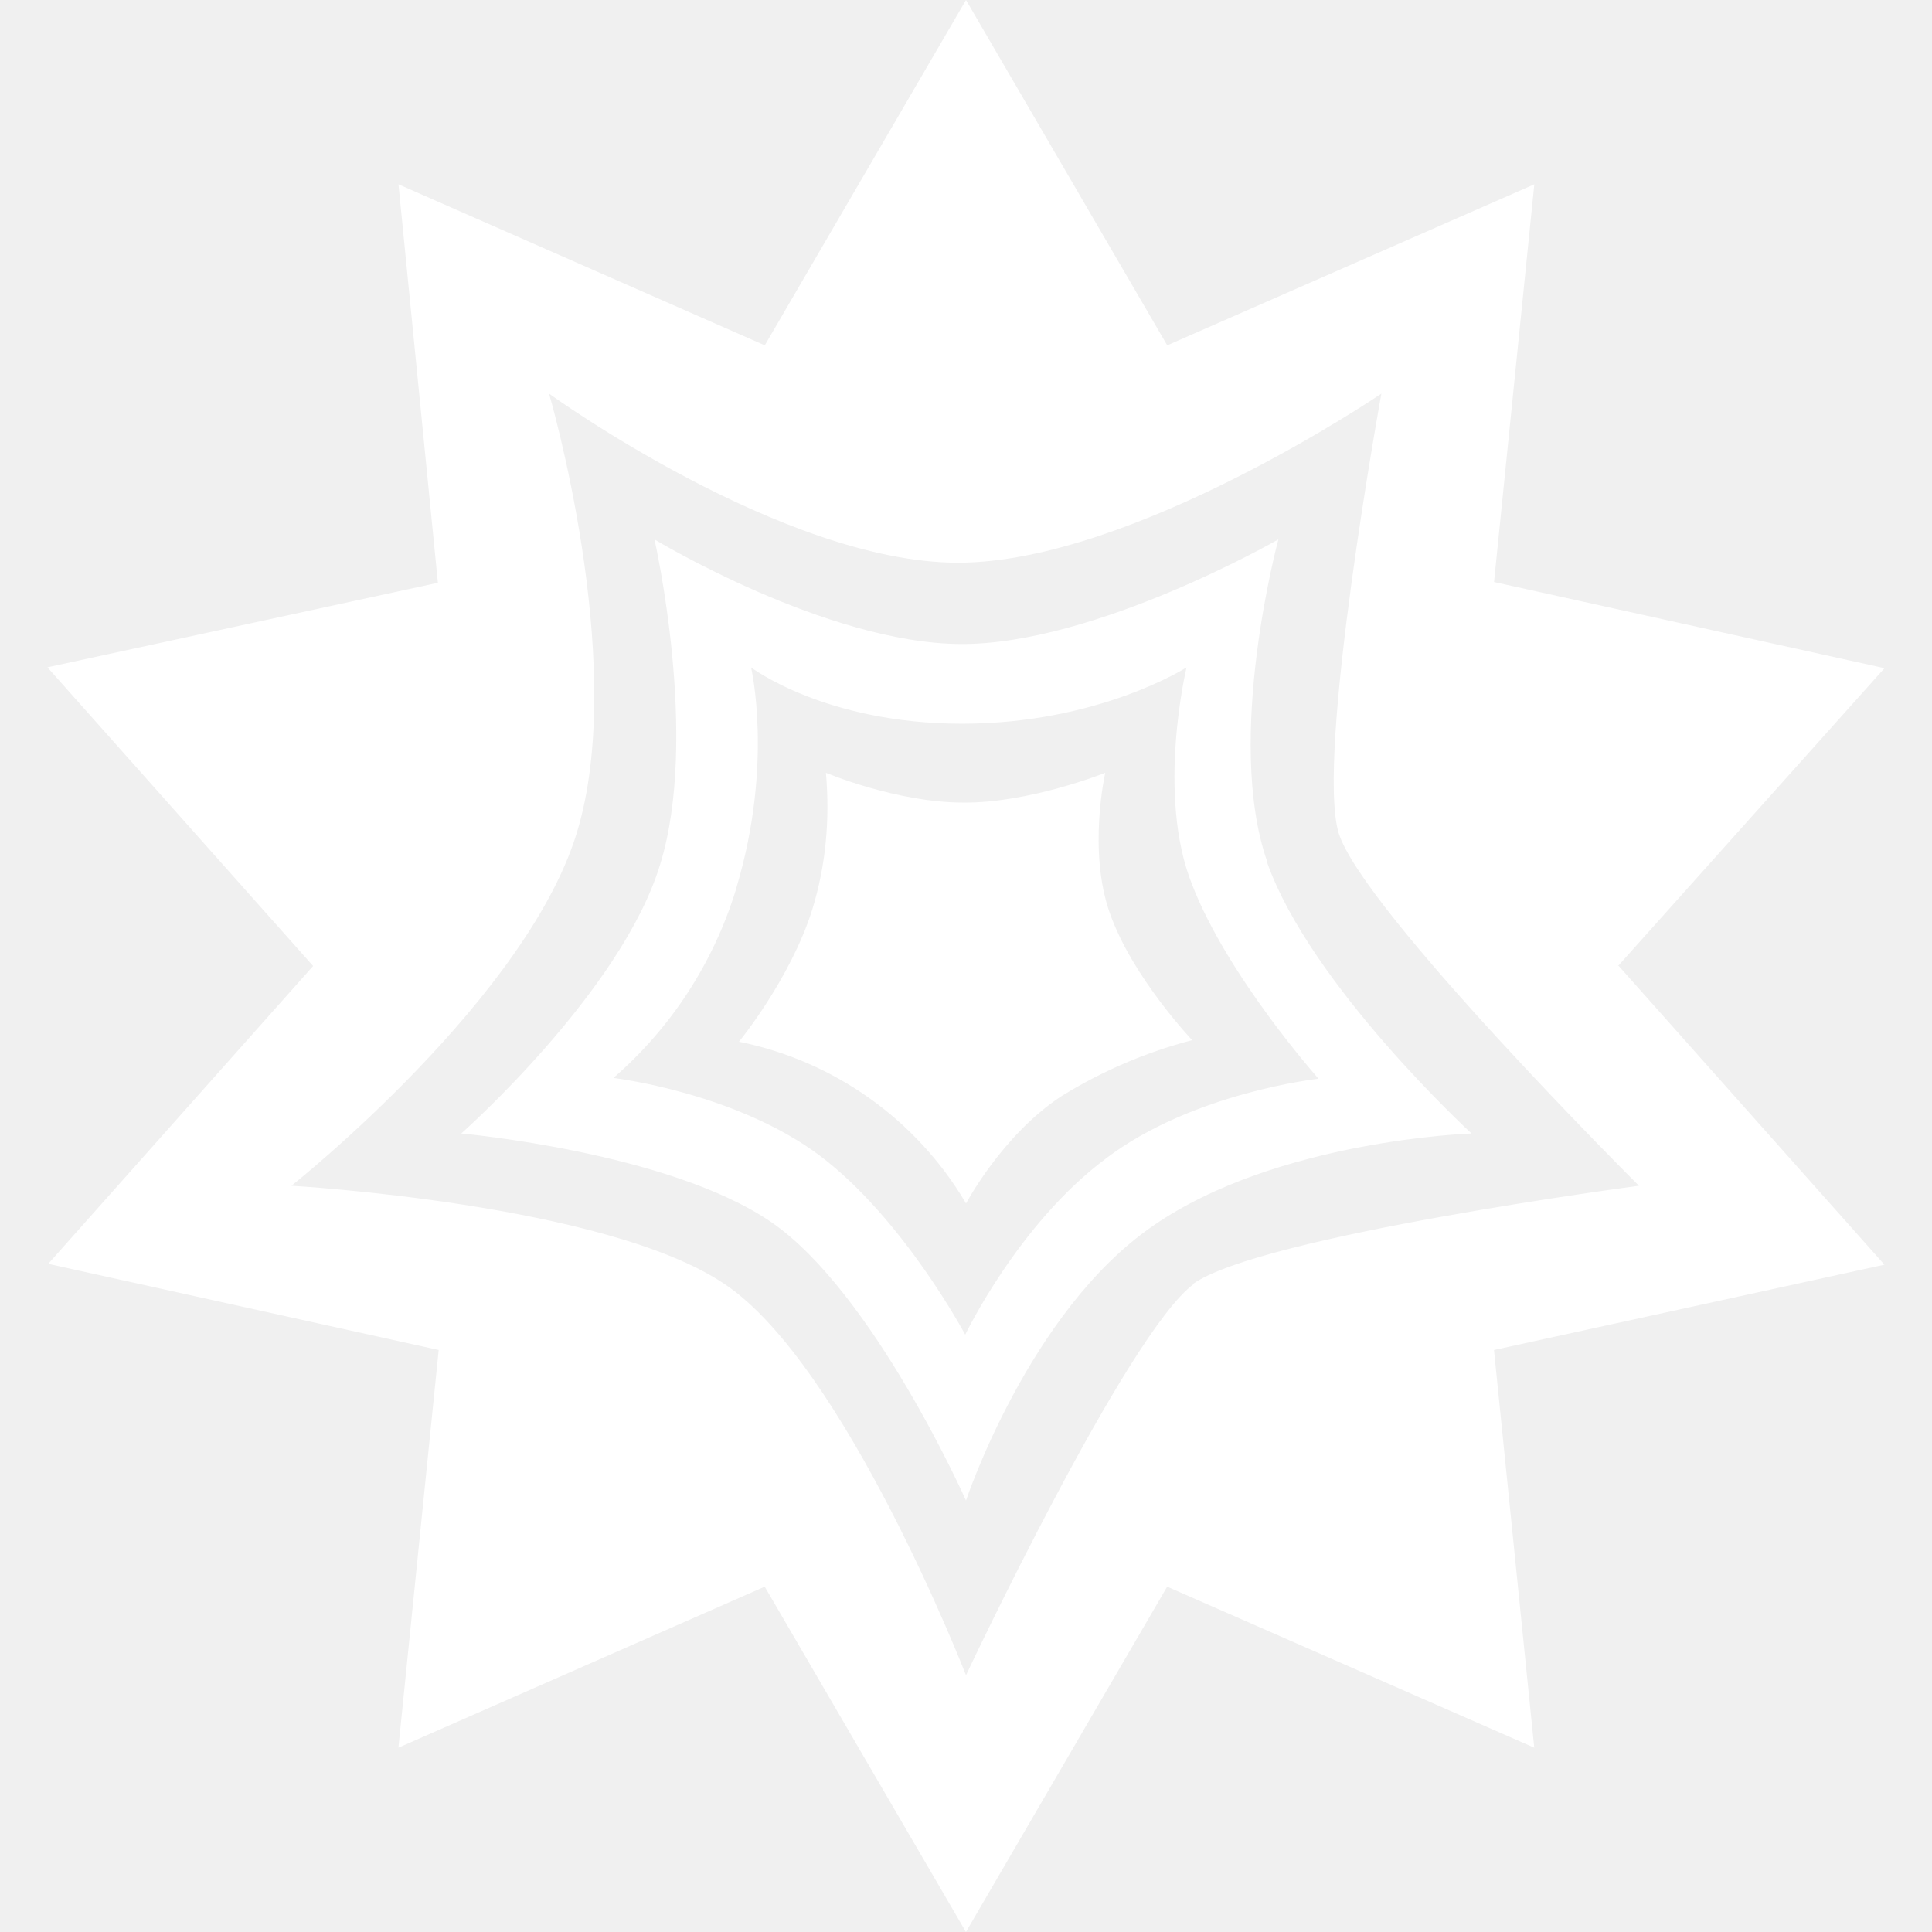
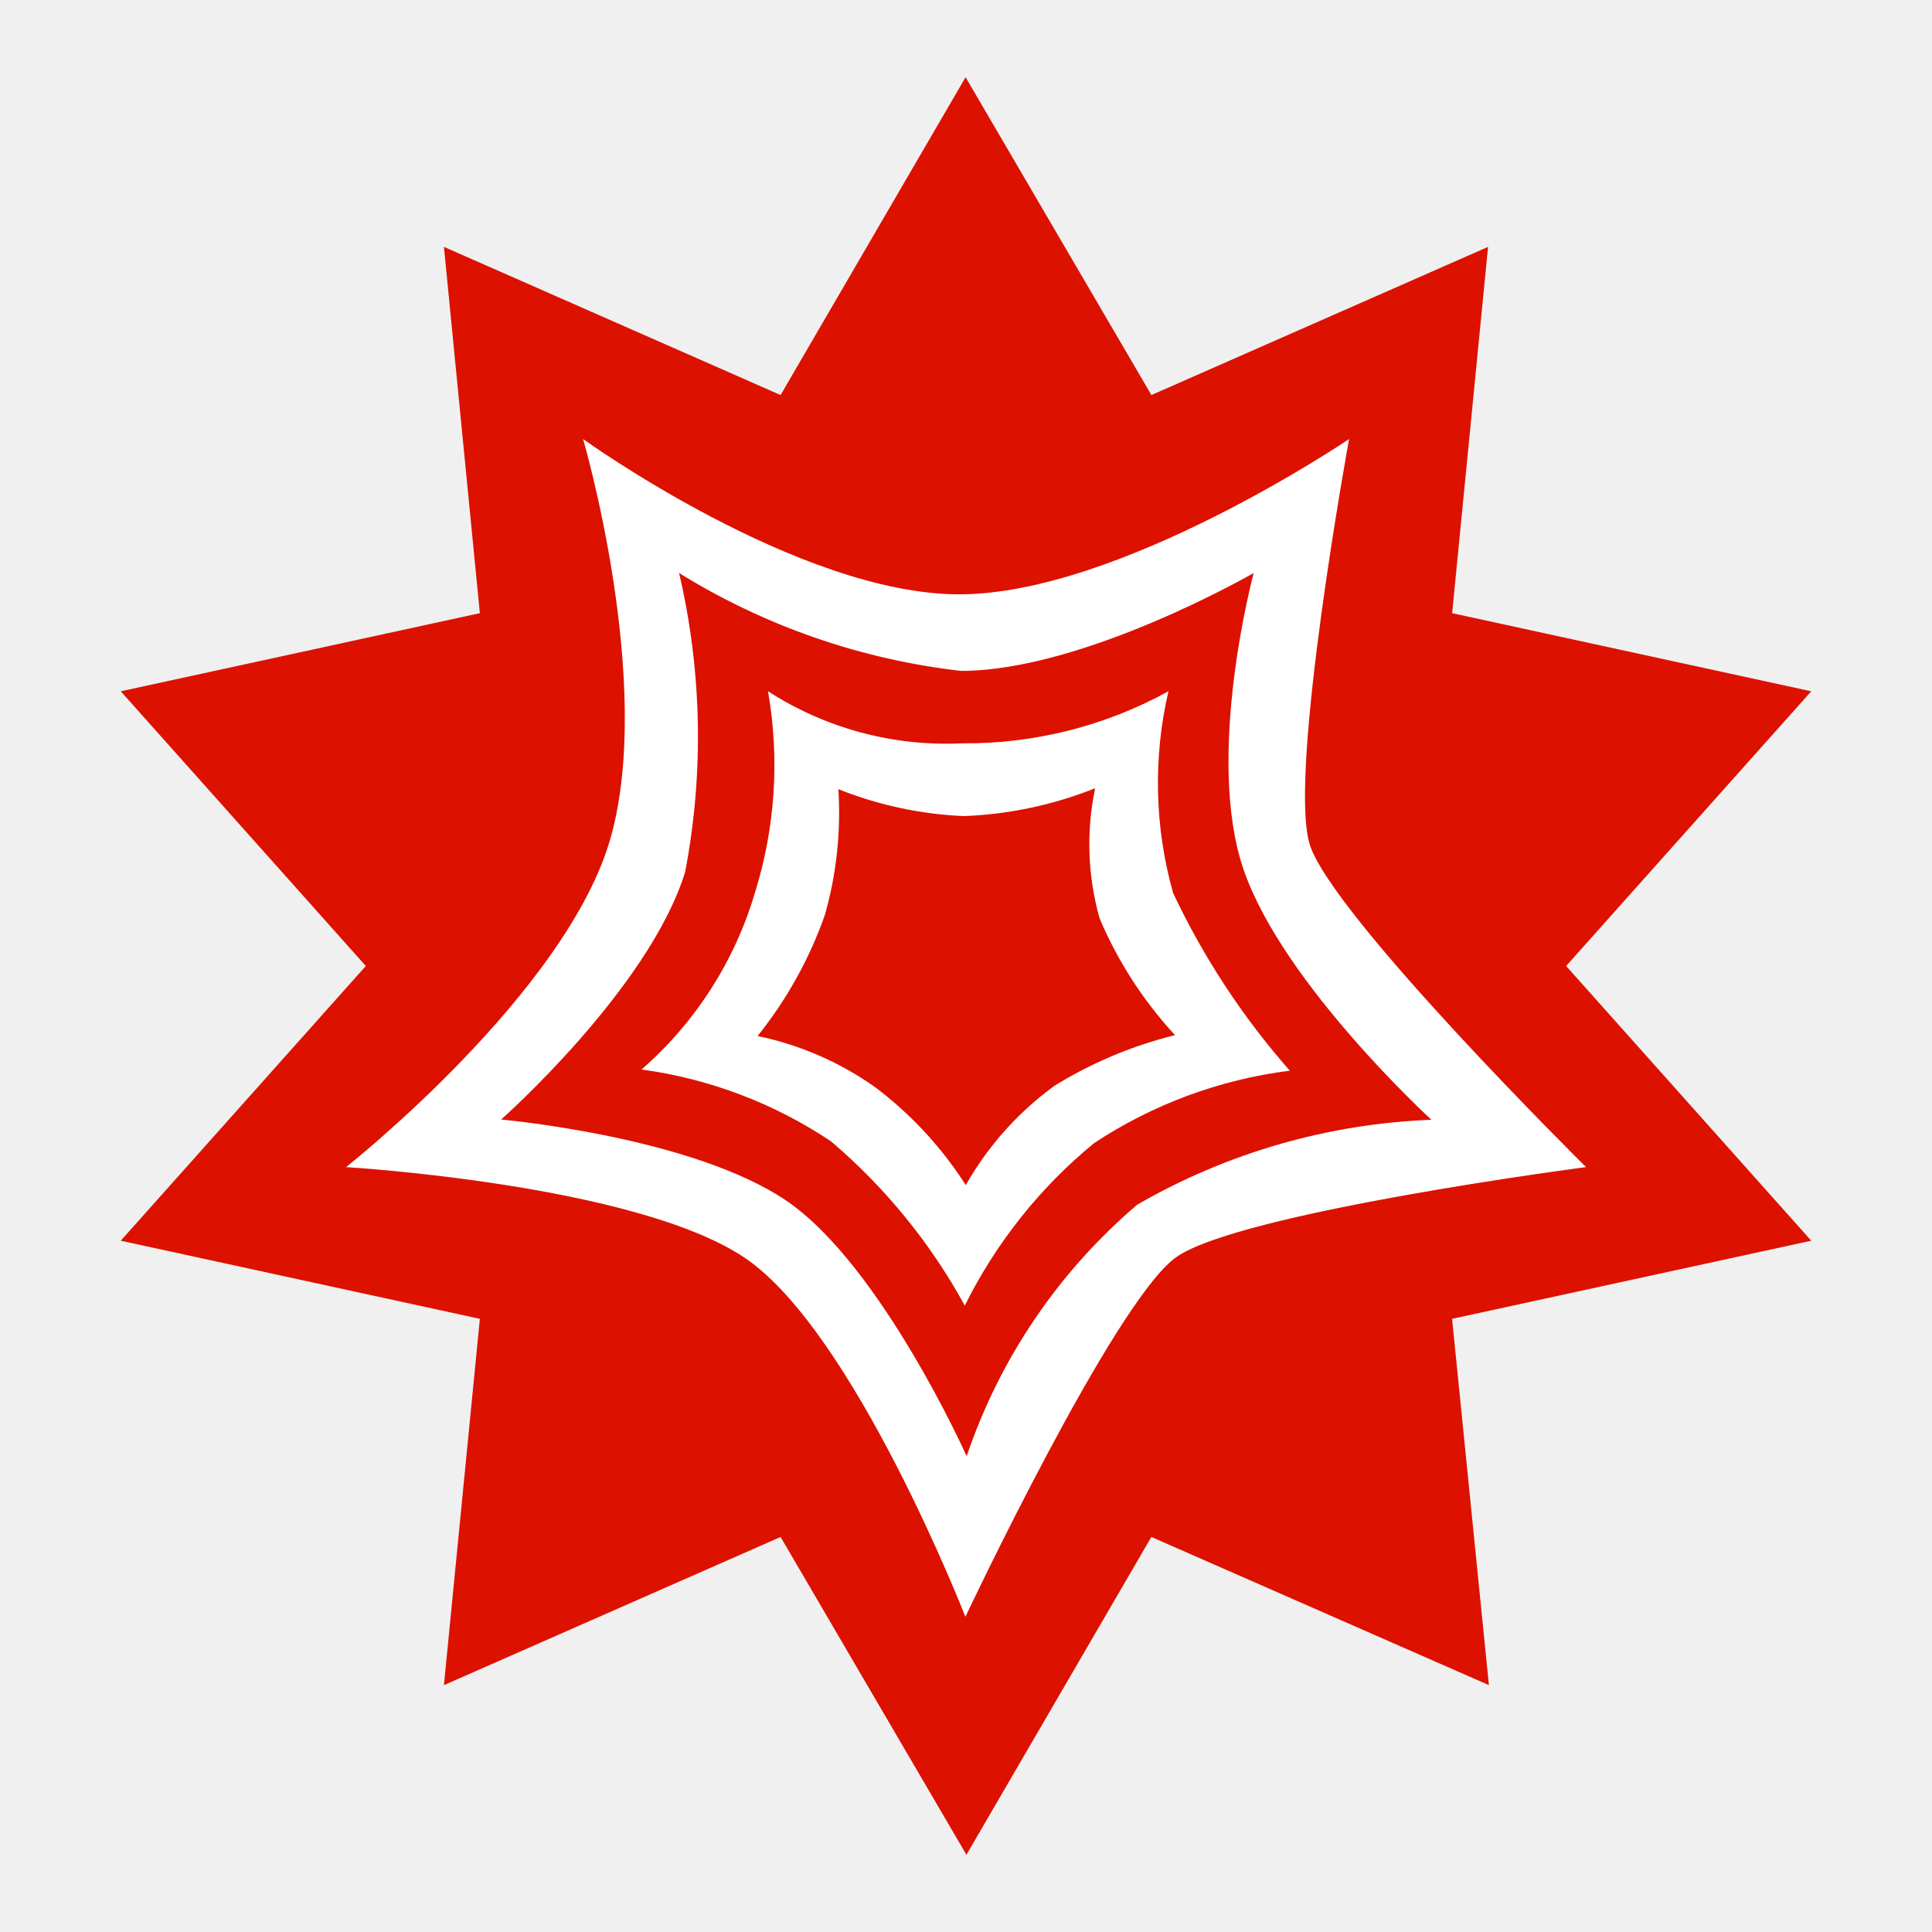
- <svg xmlns="http://www.w3.org/2000/svg" t="1739545071576" class="icon" viewBox="0 0 1024 1024" version="1.1" p-id="12889" width="200" height="200">
-   <path d="M671.584 456.544c-22.624-65.28 5.984-170.656 5.984-170.656s-97.28 55.904-168.544 55.456-162.144-55.456-162.144-55.456 23.904 104.96 2.976 172.384c-20.48 67.424-105.376 142.496-105.376 142.496s110.08 9.824 164.256 46.944S512 795.328 512 795.328s33.28-100.256 98.976-145.504c65.696-45.664 168.96-49.056 168.96-49.056s-85.344-78.496-108.384-143.776z m-85.344 157.44c-46.496 34.56-74.656 93.44-74.656 93.44s-32.416-61.024-76.8-94.72c-44.8-33.696-109.664-41.376-109.664-41.376a215.904 215.904 0 0 0 64.864-99.584l0.416-1.536c19.616-65.696 7.68-116.48 7.68-116.48s39.264 29.856 111.776 29.856c72.544 0 119.04-29.856 119.04-29.856s-16.224 67.424 2.976 115.2c18.784 48.64 66.976 102.816 66.976 102.816s-66.56 7.264-112.64 42.24z m-0.416-204.384s-40.544 16.224-75.52 15.776c-34.976 0-72.544-15.776-72.544-15.776 2.144 24.736 0 49.056-7.264 72.544-11.52 36.704-38.816 69.984-38.816 69.984a181.248 181.248 0 0 1 119.872 84.928l0.448 0.832s19.2-36.256 50.336-56.736a252.544 252.544 0 0 1 69.536-29.856s-31.584-33.28-43.52-66.976c-11.936-33.28-2.56-74.656-2.56-74.656zM857.6 512l141.216-157.856-206.944-45.664 21.344-210.784-194.56 85.344L512 0l-106.656 183.04L211.2 97.696l20.896 211.2-206.944 44.8L165.952 512 25.568 669.856l206.944 45.664-21.344 210.784 194.144-85.344L511.968 1024l106.656-183.04 194.56 85.344-21.344-210.784 206.944-45.216-140.8-158.304z m-224.864 168.544c-35.424 26.016-120.736 207.36-120.736 207.36s-64-164.704-128-207.36c-63.136-42.656-229.536-52.064-229.536-52.064s127.584-101.12 152.32-190.72c25.184-89.6-15.776-229.12-15.776-229.12s123.744 89.6 216.736 89.6c92.576 0 224.416-89.6 224.416-89.6s-34.976 192-22.624 232.96c12.8 40.96 159.136 186.88 159.136 186.88s-200.544 26.464-236.384 52.064z" fill="#ffffff" p-id="12890" />
+ <svg xmlns="http://www.w3.org/2000/svg" t="1739545731484" class="icon" viewBox="0 0 1024 1024" version="1.1" p-id="22478" width="200" height="200">
+   <path d="M960 657.6L830.08 512 960 366.4l-190.336-41.408 19.04-194.144-178.432 78.528-98.496-168.448-98.048 168.448-178.432-78.528 19.04 194.144L64 366.4 193.888 512 64 657.6l190.336 41.408-19.04 194.144 178.432-78.528 98.496 168.448 98.016-168.448 178.912 78.528-19.52-194.144z" fill="#DD1100" p-id="22479" class="custom-cursor-on-hover" />
+   <path d="M619.296 366.4a222.976 222.976 0 0 1-109.44 27.584 174.272 174.272 0 0 1-102.784-27.584 227.2 227.2 0 0 1-7.072 107.2 199.2 199.2 0 0 1-59.968 93.248 238.528 238.528 0 0 1 100.416 38.08 309.088 309.088 0 0 1 70.912 87.072 262.208 262.208 0 0 1 68.512-86.112 243.36 243.36 0 0 1 103.744-38.4 401.984 401.984 0 0 1-61.856-94.208 214.976 214.976 0 0 1-2.464-106.88z m-60.8 209.376a167.456 167.456 0 0 0-46.624 52.352 199.552 199.552 0 0 0-48-51.872 166.112 166.112 0 0 0-62.336-27.136 218.848 218.848 0 0 0 35.68-64.224 197.76 197.76 0 0 0 7.136-66.624 202.144 202.144 0 0 0 66.624 14.272 209.664 209.664 0 0 0 69.472-14.752 144.672 144.672 0 0 0 2.368 68.992 214.72 214.72 0 0 0 39.968 61.856 224.992 224.992 0 0 0-64.384 27.136z m135.616-128.48c-11.424-37.6 20.928-214.592 20.928-214.592s-121.44 82.304-206.624 82.304-199.36-82.304-199.36-82.304 37.6 128.48 14.752 210.784-140.384 175.104-140.384 175.104 153.216 9.056 211.2 48 117.056 190.336 117.056 190.336 78.528-166.4 111.36-190.336 217.6-48 217.6-48-135.136-133.696-146.56-171.296z m-90.88 190.816a302.208 302.208 0 0 0-90.88 133.696s-45.216-100.864-95.168-135.136S265.6 593.376 265.6 593.376s78.528-69.472 97.536-131.2a381.536 381.536 0 0 0-3.2-158.464 361.6 361.6 0 0 0 149.408 51.872c65.184 0 155.136-51.872 155.136-51.872s-26.176 97.056-5.248 157.504 99.456 132.288 99.456 132.288a337.824 337.824 0 0 0-155.584 44.8z" fill="#FFFFFF" p-id="22480" />
</svg>
